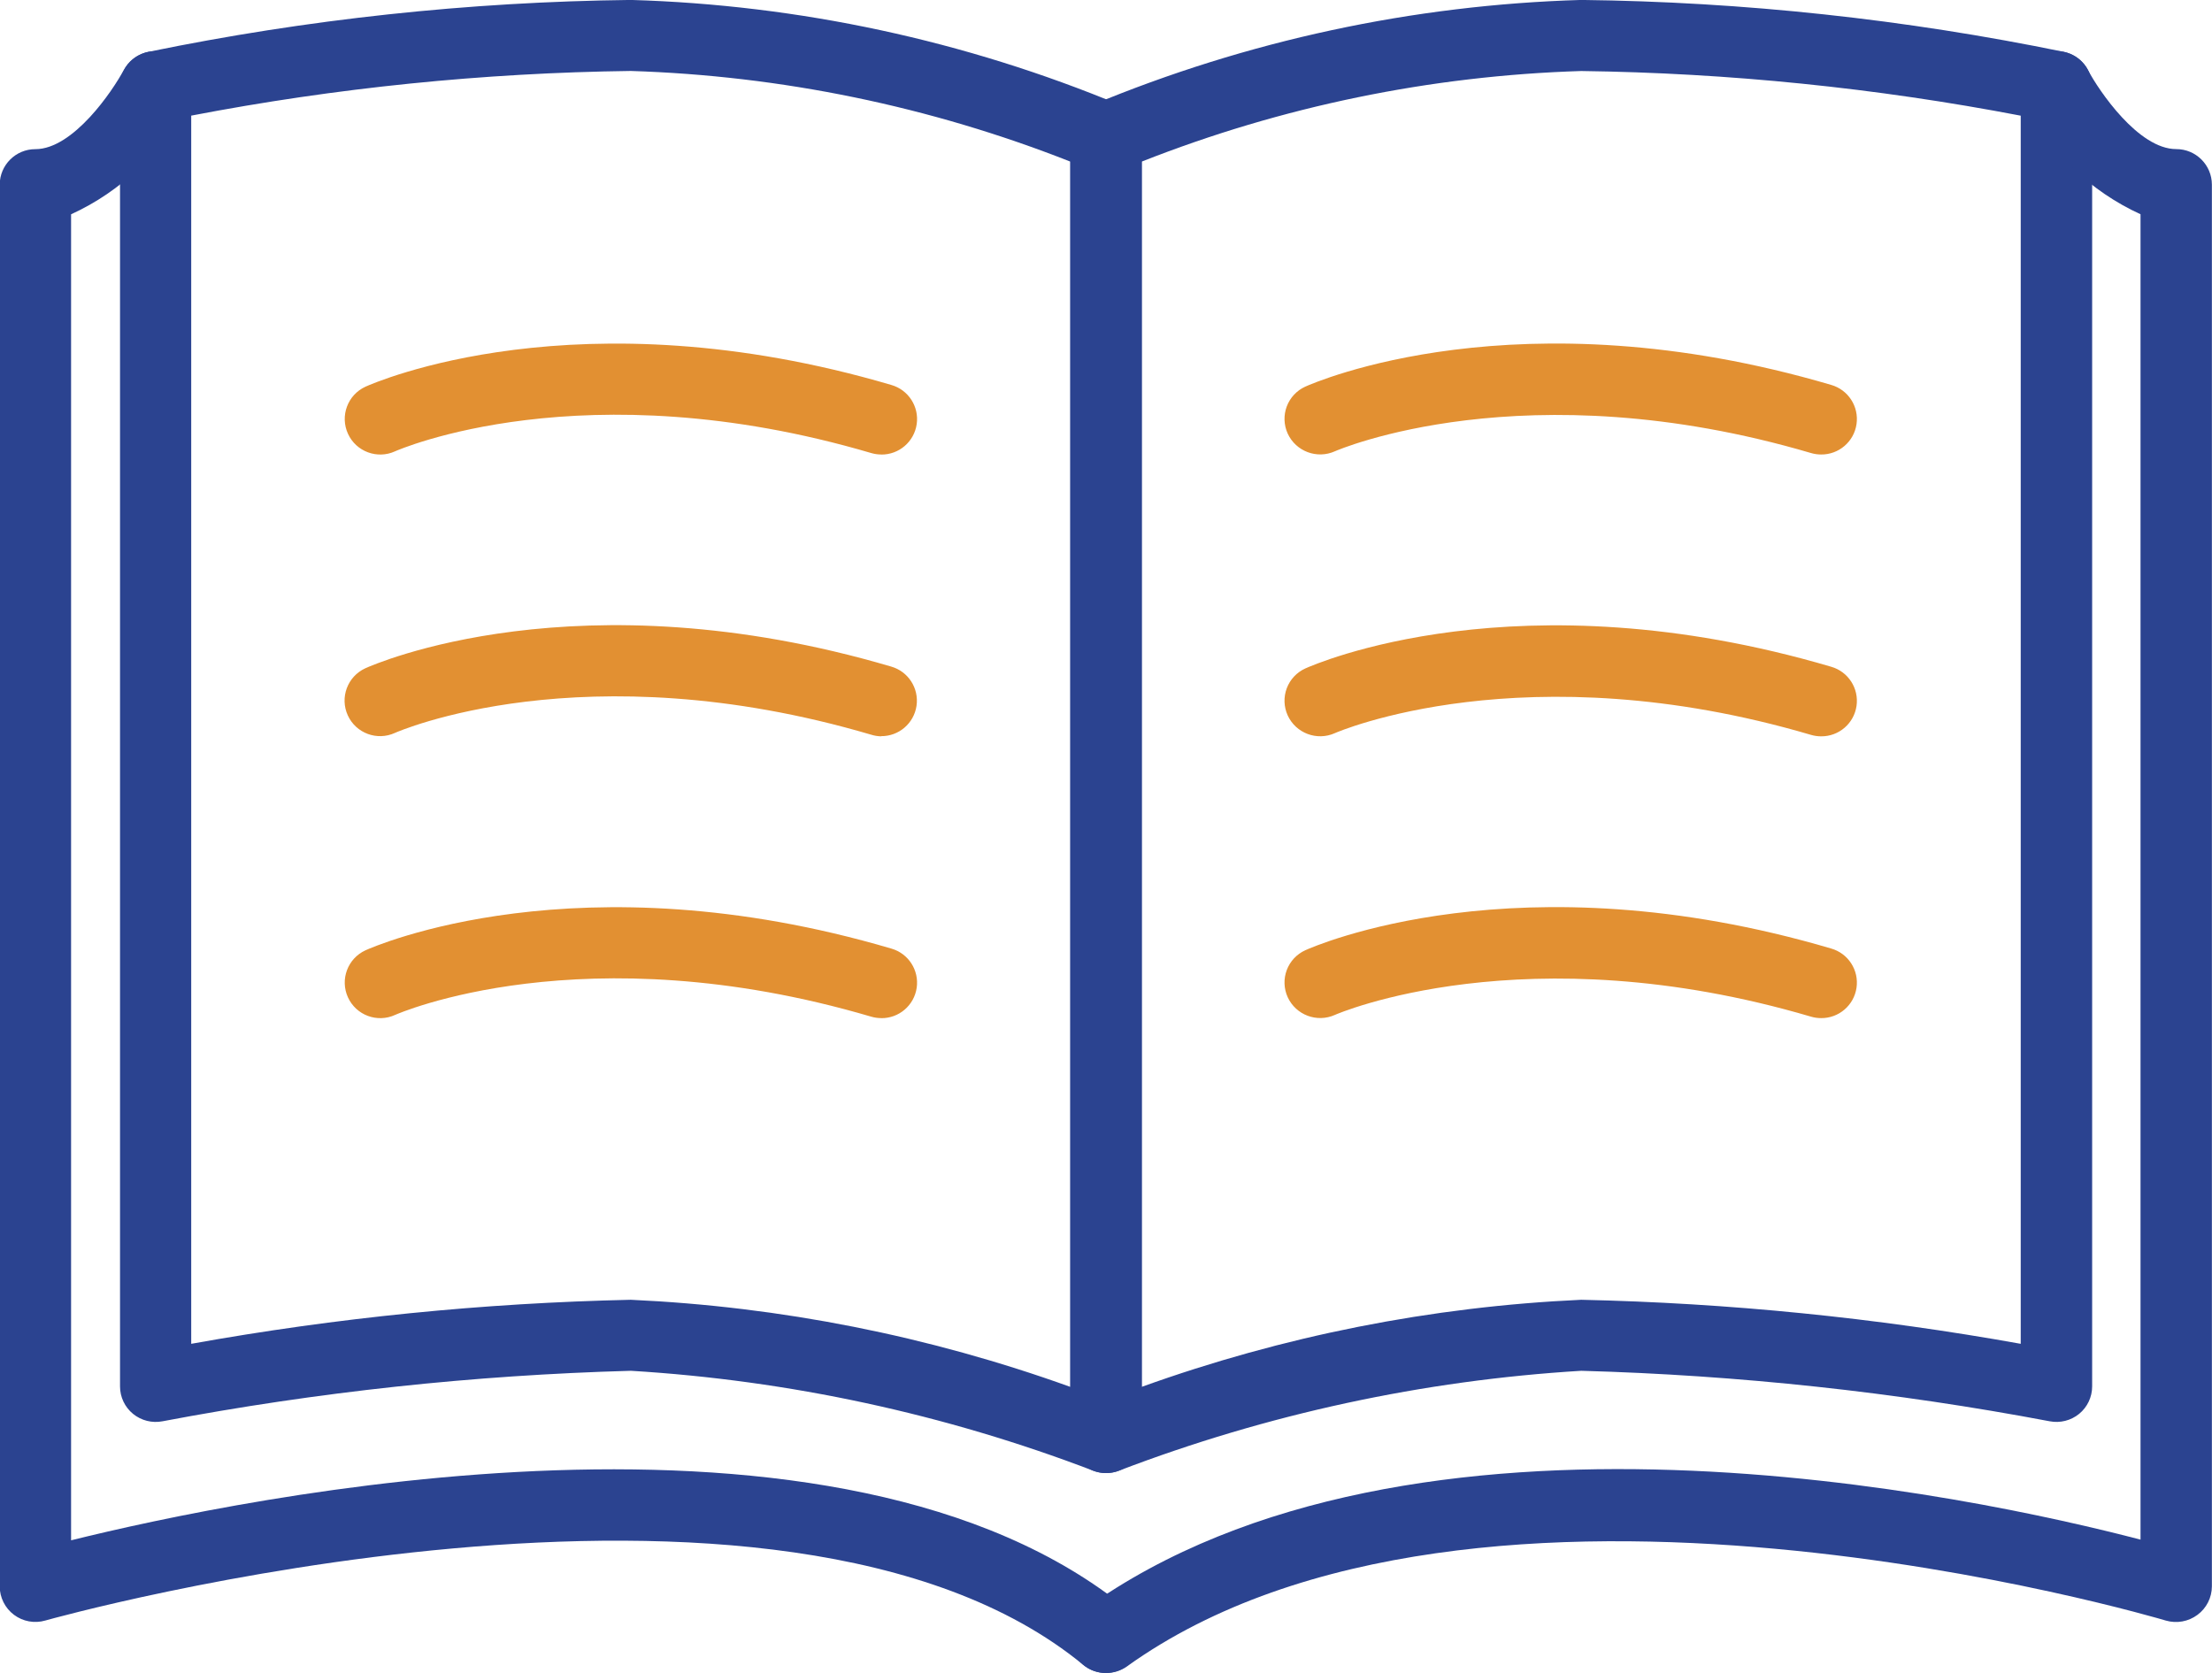
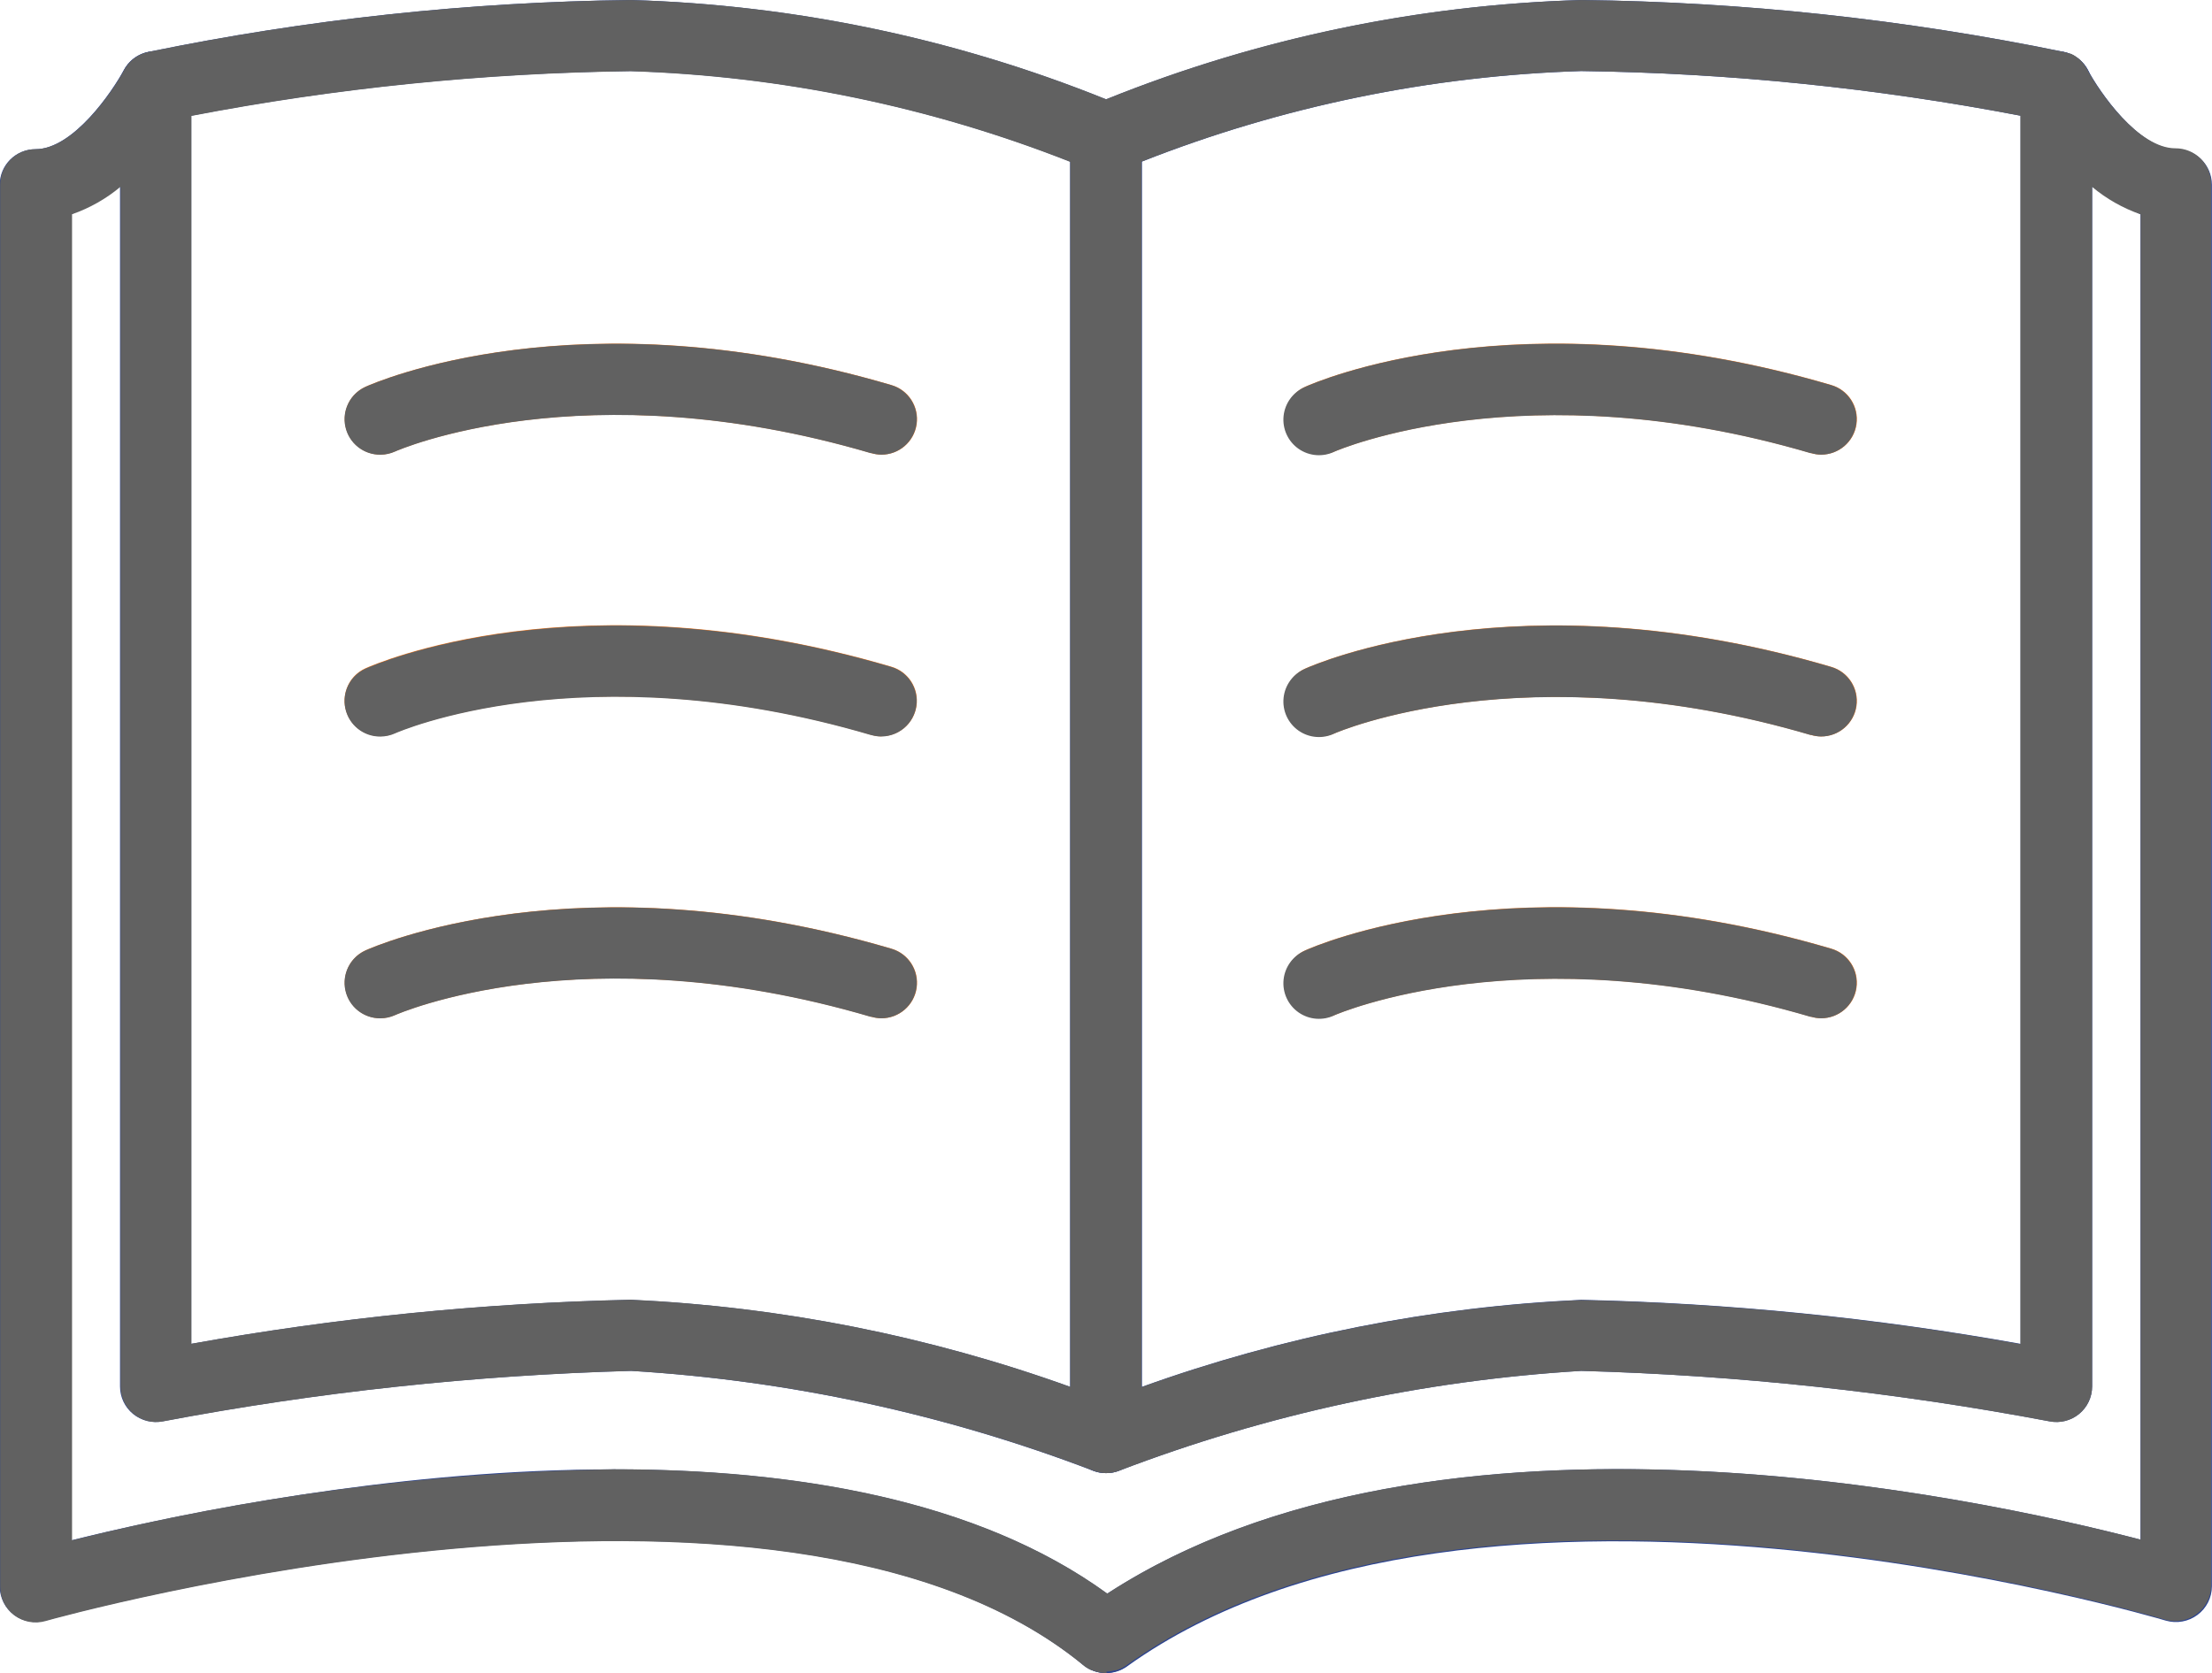
<svg xmlns="http://www.w3.org/2000/svg" width="38.776" height="29.33" viewBox="0 0 38.776 29.33">
-   <g id="그룹_78" data-name="그룹 78" transform="translate(-233.533 -113.121)">
-     <g id="그룹_68" data-name="그룹 68">
-       <path id="패스_142" data-name="패스 142" d="M252.921,138.946a.624.624,0,0,1-.228-.043,27.32,27.32,0,0,0-8.1-1.75,51.761,51.761,0,0,0-8.21.885.629.629,0,0,1-.518-.13.622.622,0,0,1-.228-.481V114.639a.622.622,0,0,1,.491-.608,44.6,44.6,0,0,1,8.465-.911,24.2,24.2,0,0,1,8.582,1.845.622.622,0,0,1,.374.57v22.788a.622.622,0,0,1-.273.514A.628.628,0,0,1,252.921,138.946Zm-8.331-3.038a26.294,26.294,0,0,1,7.705,1.527V115.954a23.008,23.008,0,0,0-7.705-1.589,43.888,43.888,0,0,0-7.705.783V136.68A49.666,49.666,0,0,1,244.591,135.908Z" fill="#2b4390" />
-     </g>
-     <g id="그룹_69" data-name="그룹 69">
-       <path id="패스_143" data-name="패스 143" d="M252.921,138.946a.628.628,0,0,1-.352-.108.622.622,0,0,1-.273-.514V115.535a.622.622,0,0,1,.374-.57,24.2,24.2,0,0,1,8.582-1.845,44.608,44.608,0,0,1,8.465.911.622.622,0,0,1,.491.608v22.788a.622.622,0,0,1-.228.481.629.629,0,0,1-.517.13,51.841,51.841,0,0,0-8.211-.885,27.324,27.324,0,0,0-8.1,1.75A.624.624,0,0,1,252.921,138.946Zm.625-22.992v21.481a26.294,26.294,0,0,1,7.705-1.527,49.666,49.666,0,0,1,7.705.772V115.149a44.009,44.009,0,0,0-7.705-.783A22.946,22.946,0,0,0,253.547,115.954Z" fill="#2b4390" />
-     </g>
-     <g id="그룹_70" data-name="그룹 70">
-       <path id="패스_144" data-name="패스 144" d="M252.921,142.451a.622.622,0,0,1-.4-.143c-5.314-4.371-18.064-.814-18.193-.777a.625.625,0,0,1-.8-.6V116.358a.624.624,0,0,1,.625-.622c.665,0,1.357-1.026,1.548-1.385a.628.628,0,0,1,.844-.262.621.621,0,0,1,.265.839,4.26,4.26,0,0,1-2.031,1.95v23.247c2.994-.742,13.475-2.94,18.536,1.225a.622.622,0,0,1-.4,1.1Z" fill="#2b4390" />
-     </g>
-     <g id="그룹_71" data-name="그룹 71">
-       <path id="패스_145" data-name="패스 145" d="M252.922,142.451a.622.622,0,0,1-.366-1.127c5.731-4.112,15.6-1.968,18.5-1.211V116.877a4.261,4.261,0,0,1-2.03-1.95.621.621,0,0,1,.266-.84.627.627,0,0,1,.843.263c.191.36.883,1.385,1.547,1.385a.624.624,0,0,1,.625.622v24.575a.623.623,0,0,1-.253.5.633.633,0,0,1-.554.1c-.121-.036-12.087-3.59-18.215.806A.624.624,0,0,1,252.922,142.451Z" fill="#2b4390" />
-     </g>
-     <g id="그룹_72" data-name="그룹 72">
-       <path id="패스_146" data-name="패스 146" d="M265.456,121.089a.63.63,0,0,1-.178-.026c-5.013-1.476-8.313-.045-8.345-.03a.628.628,0,0,1-.827-.311.621.621,0,0,1,.309-.823c.151-.067,3.73-1.646,9.218-.03a.622.622,0,0,1-.177,1.22Z" fill="#e29032" />
-     </g>
-     <g id="그룹_73" data-name="그룹 73">
-       <path id="패스_147" data-name="패스 147" d="M265.456,126.03a.63.63,0,0,1-.178-.026c-5.013-1.476-8.313-.045-8.345-.03a.628.628,0,0,1-.827-.311.621.621,0,0,1,.309-.823c.151-.068,3.73-1.647,9.218-.03a.622.622,0,0,1-.177,1.22Z" fill="#e29032" />
-     </g>
-     <g id="그룹_74" data-name="그룹 74">
-       <path id="패스_148" data-name="패스 148" d="M265.456,130.97a.629.629,0,0,1-.178-.026c-5.013-1.476-8.313-.045-8.345-.03a.628.628,0,0,1-.827-.311.621.621,0,0,1,.309-.823c.151-.068,3.73-1.647,9.218-.03a.622.622,0,0,1-.177,1.22Z" fill="#e29032" />
-     </g>
-     <g id="그룹_75" data-name="그룹 75">
-       <path id="패스_149" data-name="패스 149" d="M248.981,121.089a.631.631,0,0,1-.178-.026c-5.045-1.485-8.311-.045-8.344-.03a.623.623,0,1,1-.519-1.133c.15-.067,3.729-1.646,9.218-.03a.622.622,0,0,1-.177,1.22Z" fill="#e29032" />
-     </g>
-     <g id="그룹_76" data-name="그룹 76">
-       <path id="패스_150" data-name="패스 150" d="M248.981,126.03A.631.631,0,0,1,248.8,126c-5.045-1.485-8.311-.045-8.344-.03a.623.623,0,1,1-.519-1.133c.15-.068,3.729-1.647,9.218-.03a.622.622,0,0,1-.177,1.22Z" fill="#e29032" />
-     </g>
-     <g id="그룹_77" data-name="그룹 77">
-       <path id="패스_151" data-name="패스 151" d="M248.981,130.97a.631.631,0,0,1-.178-.026c-5.045-1.485-8.311-.045-8.344-.03a.623.623,0,1,1-.519-1.133c.15-.067,3.729-1.646,9.218-.03a.622.622,0,0,1-.177,1.22Z" fill="#e29032" />
+   <g id="link-4" transform="translate(-1086.848 -229.442)">
+     <g id="Vector_Smart_Object" data-name="Vector Smart Object">
+       <g id="Vector_Smart_Object-2" data-name="Vector Smart Object" transform="translate(853.315 116.322)">
+         <g id="그룹_56" data-name="그룹 56">
+           <g id="그룹_46" data-name="그룹 46">
+             <path id="패스_118" data-name="패스 118" d="M252.921,138.946a.624.624,0,0,1-.228-.043,27.32,27.32,0,0,0-8.1-1.75,51.761,51.761,0,0,0-8.21.885.629.629,0,0,1-.518-.13.622.622,0,0,1-.228-.481V114.639a.622.622,0,0,1,.491-.608,44.6,44.6,0,0,1,8.465-.911,24.2,24.2,0,0,1,8.582,1.845.622.622,0,0,1,.374.57v22.788a.622.622,0,0,1-.273.514A.628.628,0,0,1,252.921,138.946Zm-8.331-3.038a26.294,26.294,0,0,1,7.705,1.527V115.954a23.008,23.008,0,0,0-7.705-1.589,43.888,43.888,0,0,0-7.705.783V136.68A49.666,49.666,0,0,1,244.591,135.908Z" fill="#2b4390" />
+           </g>
+           <g id="그룹_47" data-name="그룹 47">
+             <path id="패스_119" data-name="패스 119" d="M252.921,138.946a.628.628,0,0,1-.352-.108.622.622,0,0,1-.273-.514V115.535a.622.622,0,0,1,.374-.57,24.2,24.2,0,0,1,8.582-1.845,44.608,44.608,0,0,1,8.465.911.622.622,0,0,1,.491.608v22.788a.622.622,0,0,1-.228.481.629.629,0,0,1-.517.13,51.841,51.841,0,0,0-8.211-.885,27.324,27.324,0,0,0-8.1,1.75A.624.624,0,0,1,252.921,138.946Zm.625-22.992v21.481a26.294,26.294,0,0,1,7.705-1.527,49.666,49.666,0,0,1,7.705.772V115.149a44.009,44.009,0,0,0-7.705-.783A22.946,22.946,0,0,0,253.547,115.954Z" fill="#2b4390" />
+           </g>
+           <g id="그룹_48" data-name="그룹 48">
+             <path id="패스_120" data-name="패스 120" d="M252.921,142.451a.622.622,0,0,1-.4-.143c-5.314-4.371-18.064-.814-18.193-.777a.625.625,0,0,1-.8-.6V116.358a.624.624,0,0,1,.625-.622c.665,0,1.357-1.026,1.548-1.385a.628.628,0,0,1,.844-.262.621.621,0,0,1,.265.839,4.26,4.26,0,0,1-2.031,1.95v23.247c2.994-.742,13.475-2.94,18.536,1.225a.622.622,0,0,1-.4,1.1Z" fill="#2b4390" />
+           </g>
+           <g id="그룹_49" data-name="그룹 49">
+             <path id="패스_121" data-name="패스 121" d="M252.922,142.451a.622.622,0,0,1-.366-1.127c5.731-4.112,15.6-1.968,18.5-1.211V116.877a4.261,4.261,0,0,1-2.03-1.95.621.621,0,0,1,.266-.84.627.627,0,0,1,.843.263c.191.36.883,1.385,1.547,1.385a.624.624,0,0,1,.625.622v24.575a.623.623,0,0,1-.253.5.633.633,0,0,1-.554.1c-.121-.036-12.087-3.59-18.215.806A.624.624,0,0,1,252.922,142.451Z" fill="#2b4390" />
+           </g>
+           <g id="그룹_50" data-name="그룹 50">
+             <path id="패스_122" data-name="패스 122" d="M265.456,121.089a.63.63,0,0,1-.178-.026c-5.013-1.476-8.313-.045-8.345-.03a.628.628,0,0,1-.827-.311.621.621,0,0,1,.309-.823c.151-.067,3.73-1.646,9.218-.03a.622.622,0,0,1-.177,1.22Z" fill="#ed7218" />
+           </g>
+           <g id="그룹_51" data-name="그룹 51">
+             <path id="패스_123" data-name="패스 123" d="M265.456,126.03a.63.63,0,0,1-.178-.026c-5.013-1.476-8.313-.045-8.345-.03a.628.628,0,0,1-.827-.311.621.621,0,0,1,.309-.823c.151-.068,3.73-1.647,9.218-.03a.622.622,0,0,1-.177,1.22Z" fill="#ed7218" />
+           </g>
+           <g id="그룹_52" data-name="그룹 52">
+             <path id="패스_124" data-name="패스 124" d="M265.456,130.97a.629.629,0,0,1-.178-.026c-5.013-1.476-8.313-.045-8.345-.03a.628.628,0,0,1-.827-.311.621.621,0,0,1,.309-.823c.151-.068,3.73-1.647,9.218-.03a.622.622,0,0,1-.177,1.22Z" fill="#ed7218" />
+           </g>
+           <g id="그룹_53" data-name="그룹 53">
+             <path id="패스_125" data-name="패스 125" d="M248.981,121.089a.631.631,0,0,1-.178-.026c-5.045-1.485-8.311-.045-8.344-.03a.623.623,0,1,1-.519-1.133c.15-.067,3.729-1.646,9.218-.03a.622.622,0,0,1-.177,1.22Z" fill="#ed7218" />
+           </g>
+           <g id="그룹_54" data-name="그룹 54">
+             <path id="패스_126" data-name="패스 126" d="M248.981,126.03A.631.631,0,0,1,248.8,126c-5.045-1.485-8.311-.045-8.344-.03a.623.623,0,1,1-.519-1.133c.15-.068,3.729-1.647,9.218-.03a.622.622,0,0,1-.177,1.22Z" fill="#ed7218" />
+           </g>
+           <g id="그룹_55" data-name="그룹 55">
+             <path id="패스_127" data-name="패스 127" d="M248.981,130.97a.631.631,0,0,1-.178-.026c-5.045-1.485-8.311-.045-8.344-.03a.623.623,0,1,1-.519-1.133c.15-.067,3.729-1.646,9.218-.03a.622.622,0,0,1-.177,1.22Z" fill="#ed7218" />
+           </g>
+         </g>
+       </g>
+       <path id="Color_Overlay" data-name="Color Overlay" d="M1106.252,258.772h-.034a.633.633,0,0,1-.229-.05l0,0-.01,0a.582.582,0,0,1-.158-.1c-5.326-4.347-18.044-.8-18.173-.761a.627.627,0,0,1-.549-.1.62.62,0,0,1-.248-.5V232.679a.624.624,0,0,1,.625-.622c.653,0,1.333-.991,1.537-1.366a.626.626,0,0,1,.43-.337,44.557,44.557,0,0,1,8.464-.911,24.086,24.086,0,0,1,8.331,1.74,24.073,24.073,0,0,1,8.33-1.74,44.519,44.519,0,0,1,8.45.908.541.541,0,0,1,.093.025l.02.007.008,0,.007,0,.015.007h0l.015.007,0,0,.017.008h0l.017.01.016.011h0l.016.011.016.012,0,0,.015.011,0,0,.031.026h0a.633.633,0,0,1,.143.191c.2.376.885,1.365,1.536,1.365a.623.623,0,0,1,.626.622v24.574a.621.621,0,0,1-.253.5.632.632,0,0,1-.554.1c-.121-.036-12.057-3.581-18.193.789a.608.608,0,0,1-.2.1h0l-.011,0-.01,0h0a.642.642,0,0,1-.149.022Zm.007-1.393c5.778-3.751,15.277-1.686,18.114-.945V233.2a2.721,2.721,0,0,1-.851-.482v21.033a.624.624,0,0,1-.745.61,51.866,51.866,0,0,0-8.211-.885,27.3,27.3,0,0,0-8.1,1.75.594.594,0,0,1-.2.041h-.049a.6.6,0,0,1-.2-.041,27.293,27.293,0,0,0-8.1-1.75,51.77,51.77,0,0,0-8.21.885.625.625,0,0,1-.746-.61V232.716a2.719,2.719,0,0,1-.85.482v23.248a41.907,41.907,0,0,1,9.5-1.246C1100.75,255.2,1103.975,255.721,1106.259,257.379Zm.6-25.1v21.481a26.3,26.3,0,0,1,7.706-1.526,49.681,49.681,0,0,1,7.7.772V231.47a44,44,0,0,0-7.7-.783A22.963,22.963,0,0,0,1106.861,232.275Zm-1.25,21.481v-21.48a23.008,23.008,0,0,0-7.706-1.589,43.844,43.844,0,0,0-7.7.783V253a49.693,49.693,0,0,1,7.7-.772A26.3,26.3,0,0,1,1105.611,253.756Zm12.982-6.49c-5.014-1.476-8.312-.045-8.346-.031a.623.623,0,1,1-.517-1.133c.15-.068,3.729-1.647,9.218-.031a.622.622,0,0,1-.176,1.219A.636.636,0,0,1,1118.593,247.266Zm-16.474,0c-5.045-1.486-8.311-.046-8.343-.031a.634.634,0,0,1-.259.056.622.622,0,0,1-.261-1.189c.15-.068,3.73-1.646,9.218-.031a.622.622,0,0,1-.176,1.219A.646.646,0,0,1,1102.118,247.266Zm16.474-4.941c-5.014-1.476-8.312-.045-8.346-.03a.623.623,0,1,1-.517-1.133c.15-.067,3.729-1.647,9.218-.031a.622.622,0,0,1-.176,1.219A.606.606,0,0,1,1118.593,242.325Zm-16.474,0c-5.045-1.485-8.311-.045-8.343-.03a.634.634,0,0,1-.259.056.622.622,0,0,1-.261-1.189c.15-.067,3.73-1.647,9.218-.031a.622.622,0,1,1-.355,1.193Zm16.474-4.941c-5.014-1.476-8.312-.044-8.346-.03a.623.623,0,1,1-.517-1.133c.15-.068,3.729-1.646,9.218-.031a.622.622,0,0,1-.176,1.219A.606.606,0,0,1,1118.593,237.384Zm-16.474,0c-5.045-1.485-8.311-.045-8.343-.03a.634.634,0,0,1-.259.056.622.622,0,0,1-.261-1.189c.15-.068,3.73-1.646,9.218-.031a.622.622,0,0,1-.176,1.219A.615.615,0,0,1,1102.118,237.384Z" fill="#616161" />
    </g>
  </g>
</svg>
